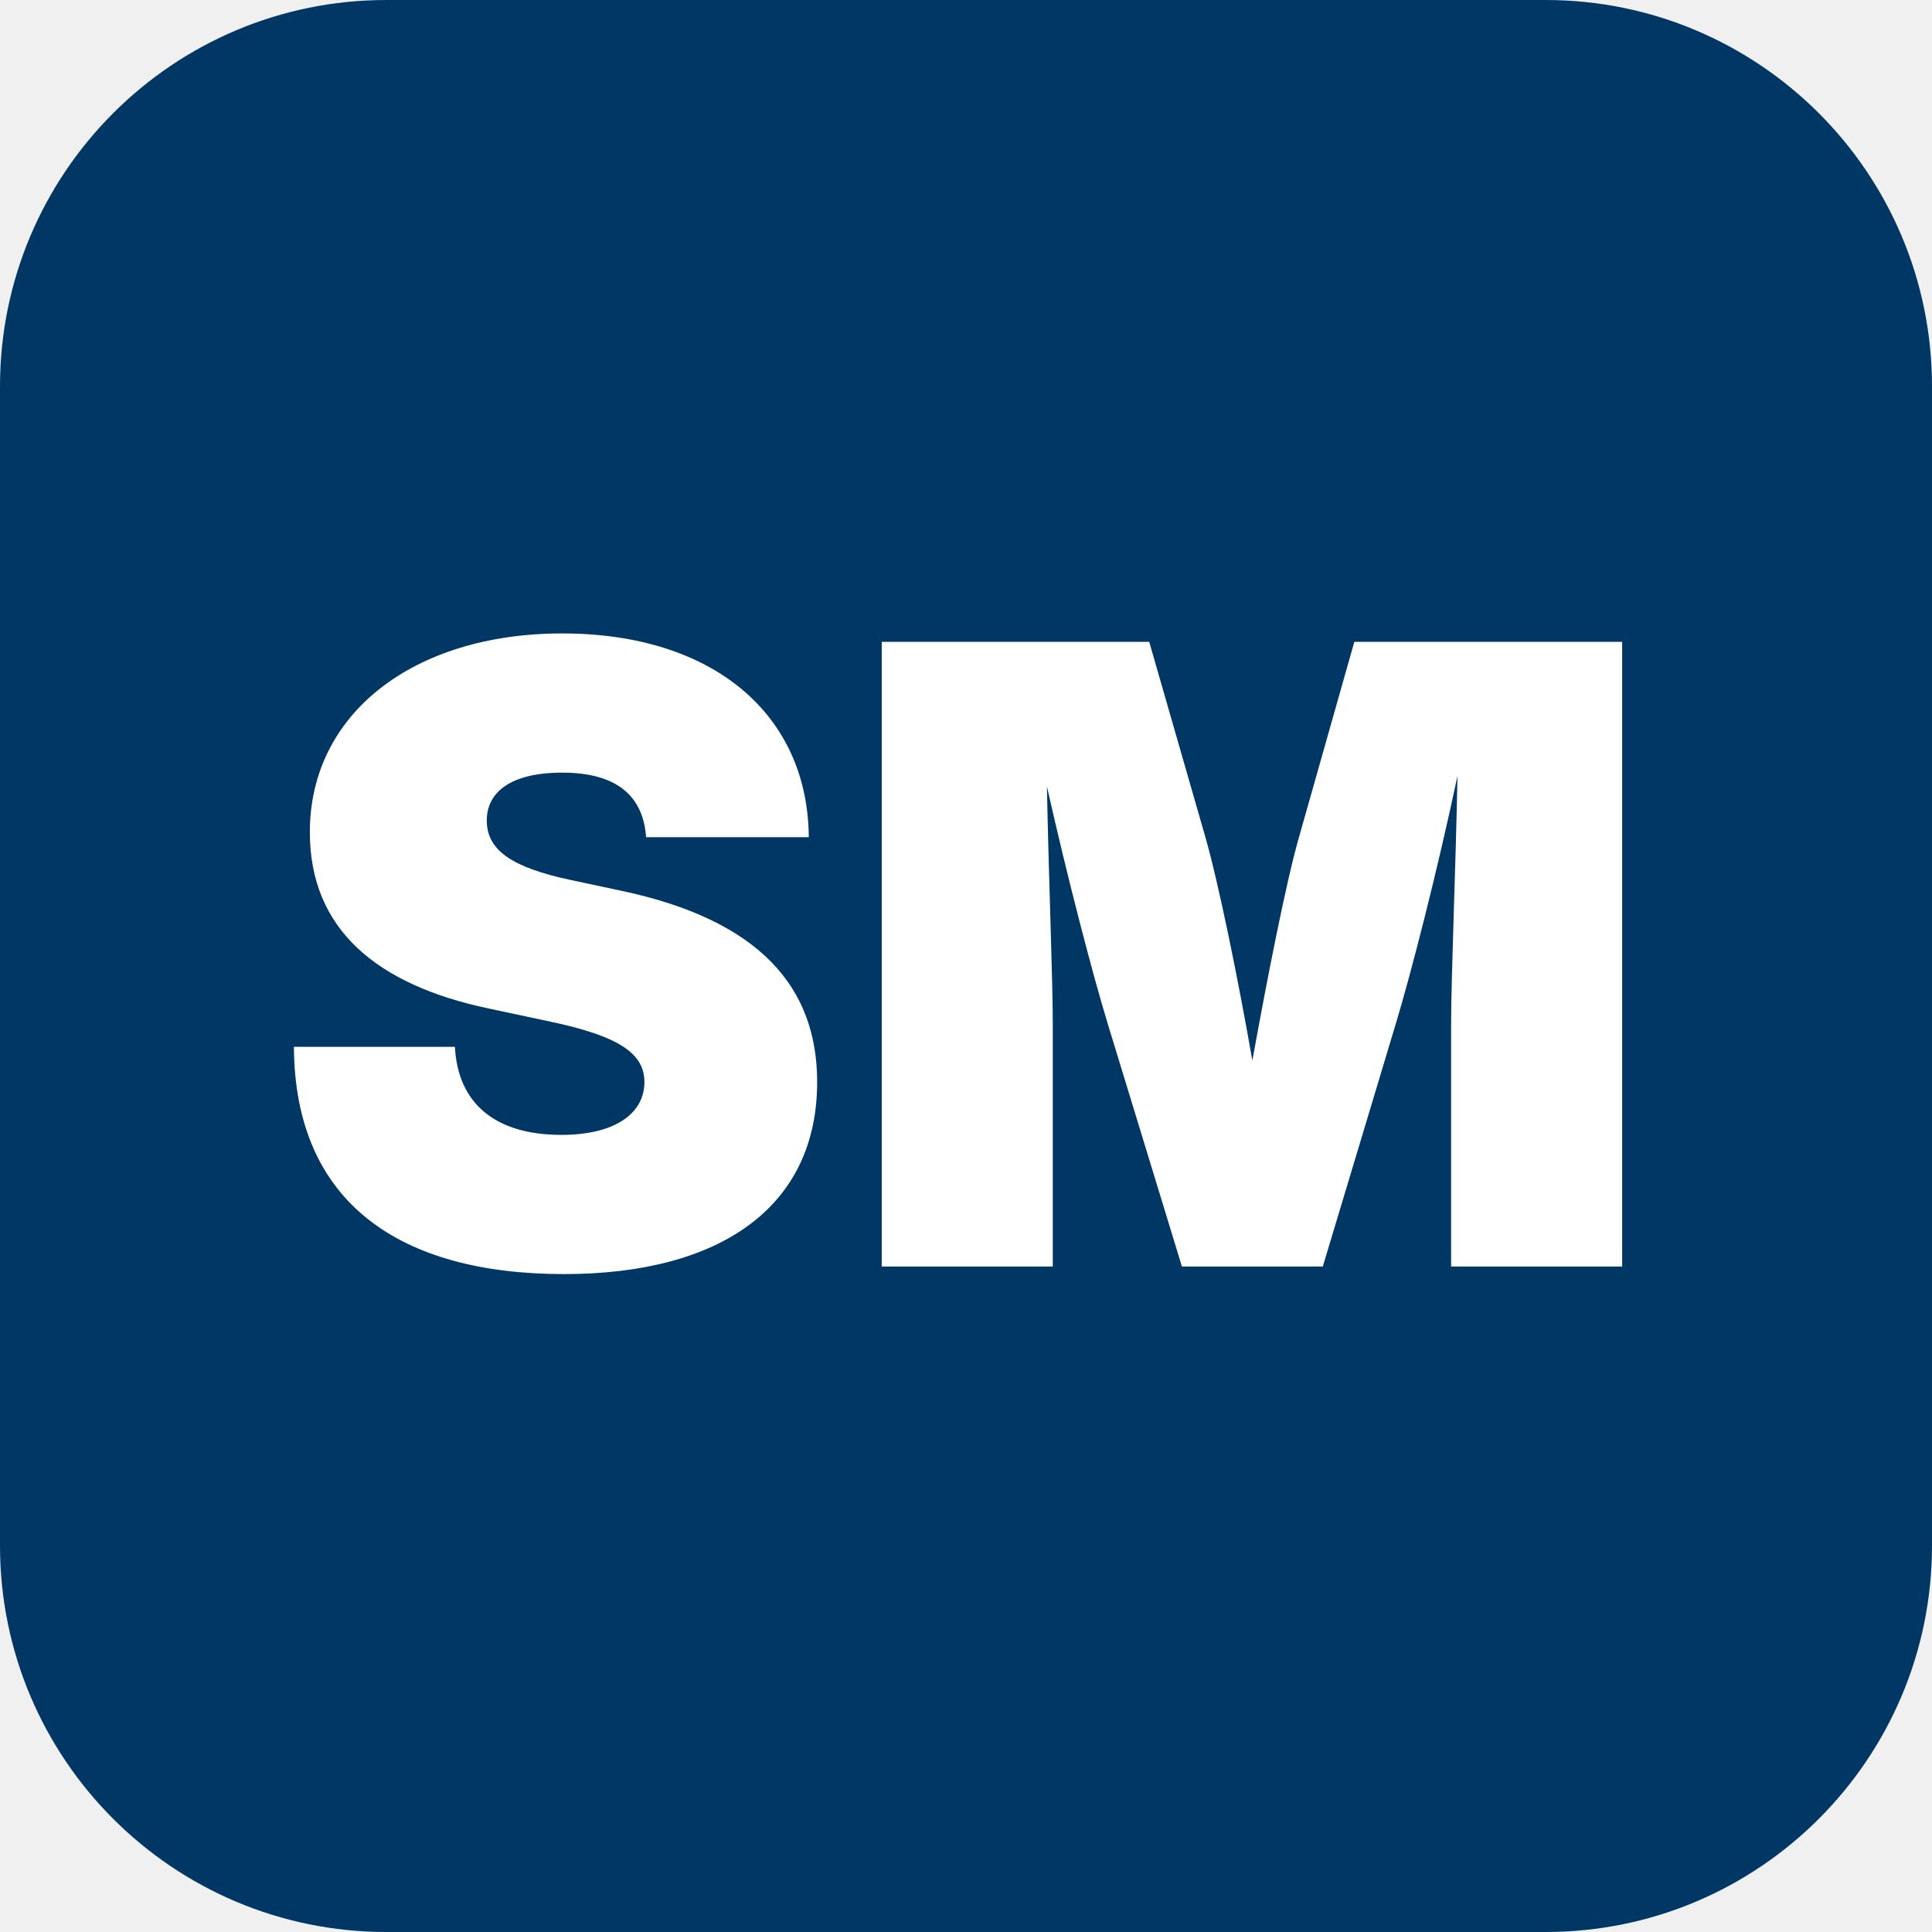
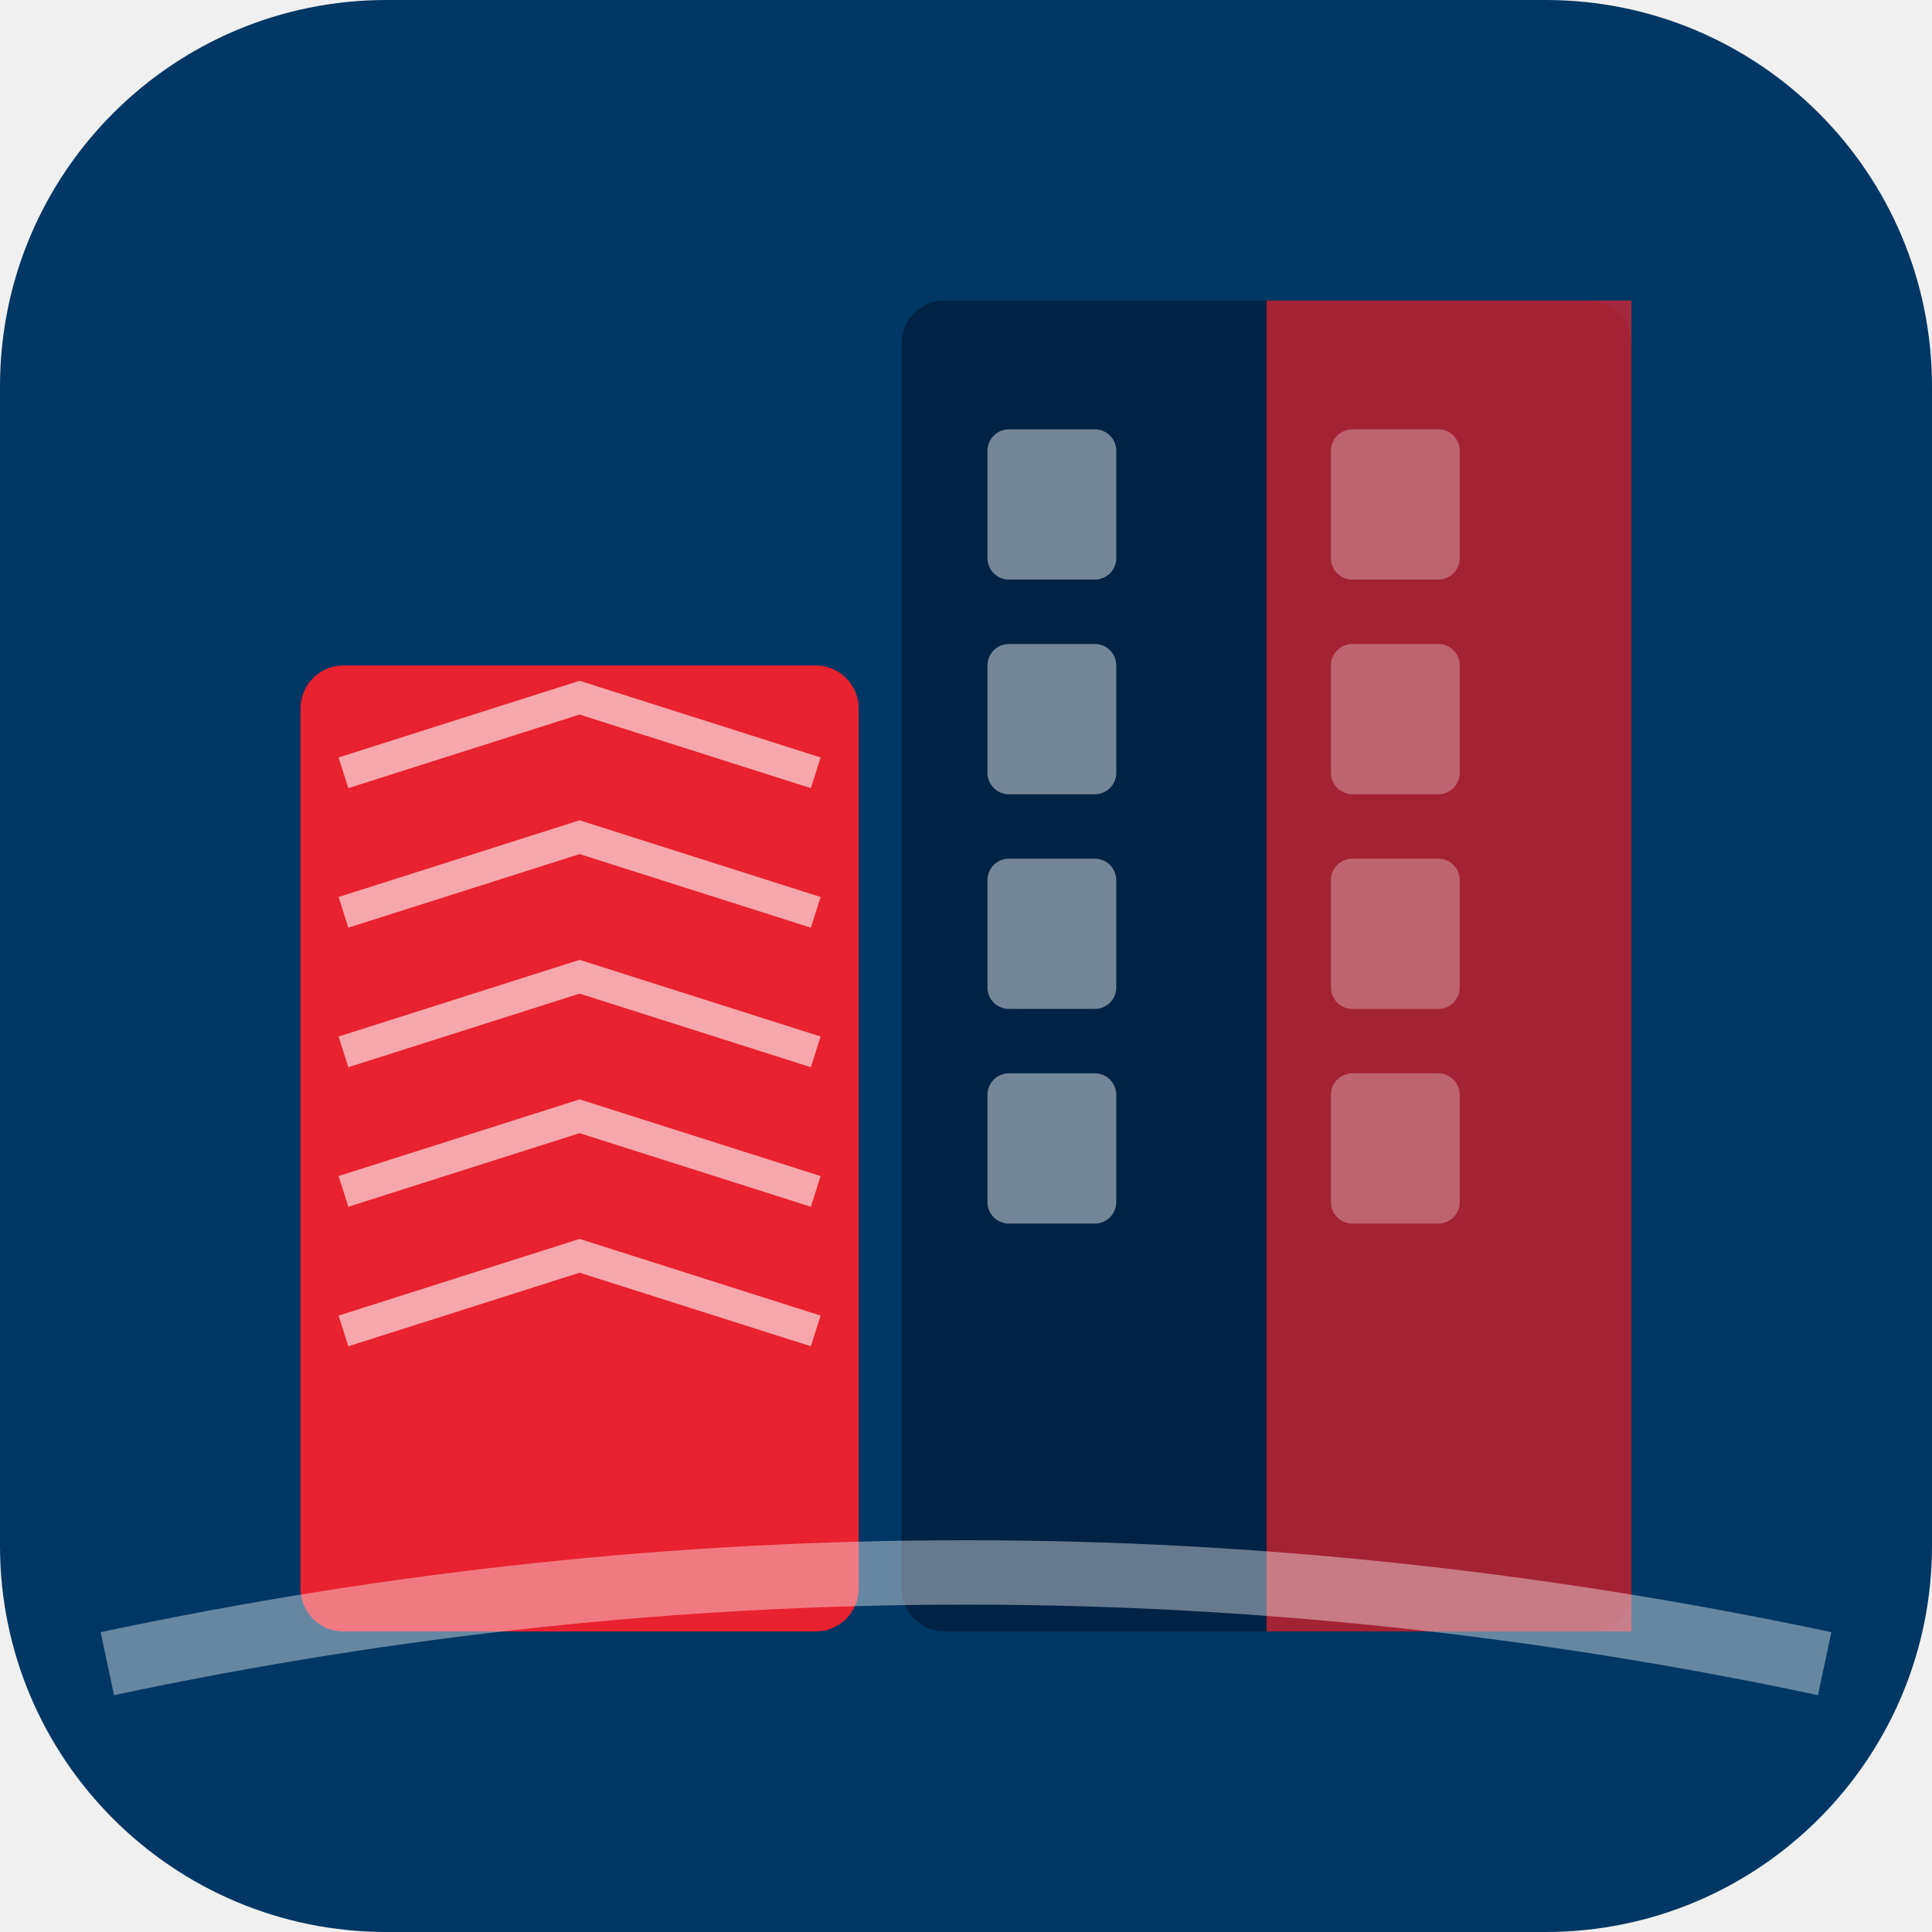
<svg xmlns="http://www.w3.org/2000/svg" width="180" height="180" viewBox="0 0 180 180">
  <rect width="180" height="180" rx="36" fill="#003764" />
-   <text x="90" y="118" font-family="system-ui,-apple-system,sans-serif" font-size="80" font-weight="900" fill="white" text-anchor="middle">SM</text>
+   <rect x="28" y="62" width="52" height="90" rx="4" fill="#E8222E" />
+   <path d="M32 72 L54 65 L76 72" stroke="white" stroke-width="3" fill="none" opacity="0.6" />
+   <path d="M32 85 L54 78 L76 85" stroke="white" stroke-width="3" fill="none" opacity="0.6" />
+   <path d="M32 98 L54 91 L76 98" stroke="white" stroke-width="3" fill="none" opacity="0.6" />
+   <path d="M32 111 L54 104 L76 111" stroke="white" stroke-width="3" fill="none" opacity="0.6" />
+   <path d="M32 124 L54 117 L76 124" stroke="white" stroke-width="3" fill="none" opacity="0.6" />
+   <rect x="84" y="28" width="68" height="124" rx="4" fill="#002244" />
+   <rect x="118" y="28" width="34" height="124" rx="0" fill="#E8222E" opacity="0.7" />
+   <rect x="92" y="40" width="12" height="14" rx="2" fill="rgba(255,255,255,0.45)" />
+   <rect x="92" y="60" width="12" height="14" rx="2" fill="rgba(255,255,255,0.45)" />
+   <rect x="92" y="80" width="12" height="14" rx="2" fill="rgba(255,255,255,0.45)" />
+   <rect x="92" y="100" width="12" height="14" rx="2" fill="rgba(255,255,255,0.45)" />
+   <rect x="124" y="40" width="12" height="14" rx="2" fill="rgba(255,255,255,0.3)" />
+   <rect x="124" y="60" width="12" height="14" rx="2" fill="rgba(255,255,255,0.3)" />
+   <rect x="124" y="80" width="12" height="14" rx="2" fill="rgba(255,255,255,0.3)" />
+   <rect x="124" y="100" width="12" height="14" rx="2" fill="rgba(255,255,255,0.3)" />
+   <path d="M10 155 Q90 138 170 155" stroke="rgba(255,255,255,0.4)" stroke-width="6" fill="none" />
</svg>
